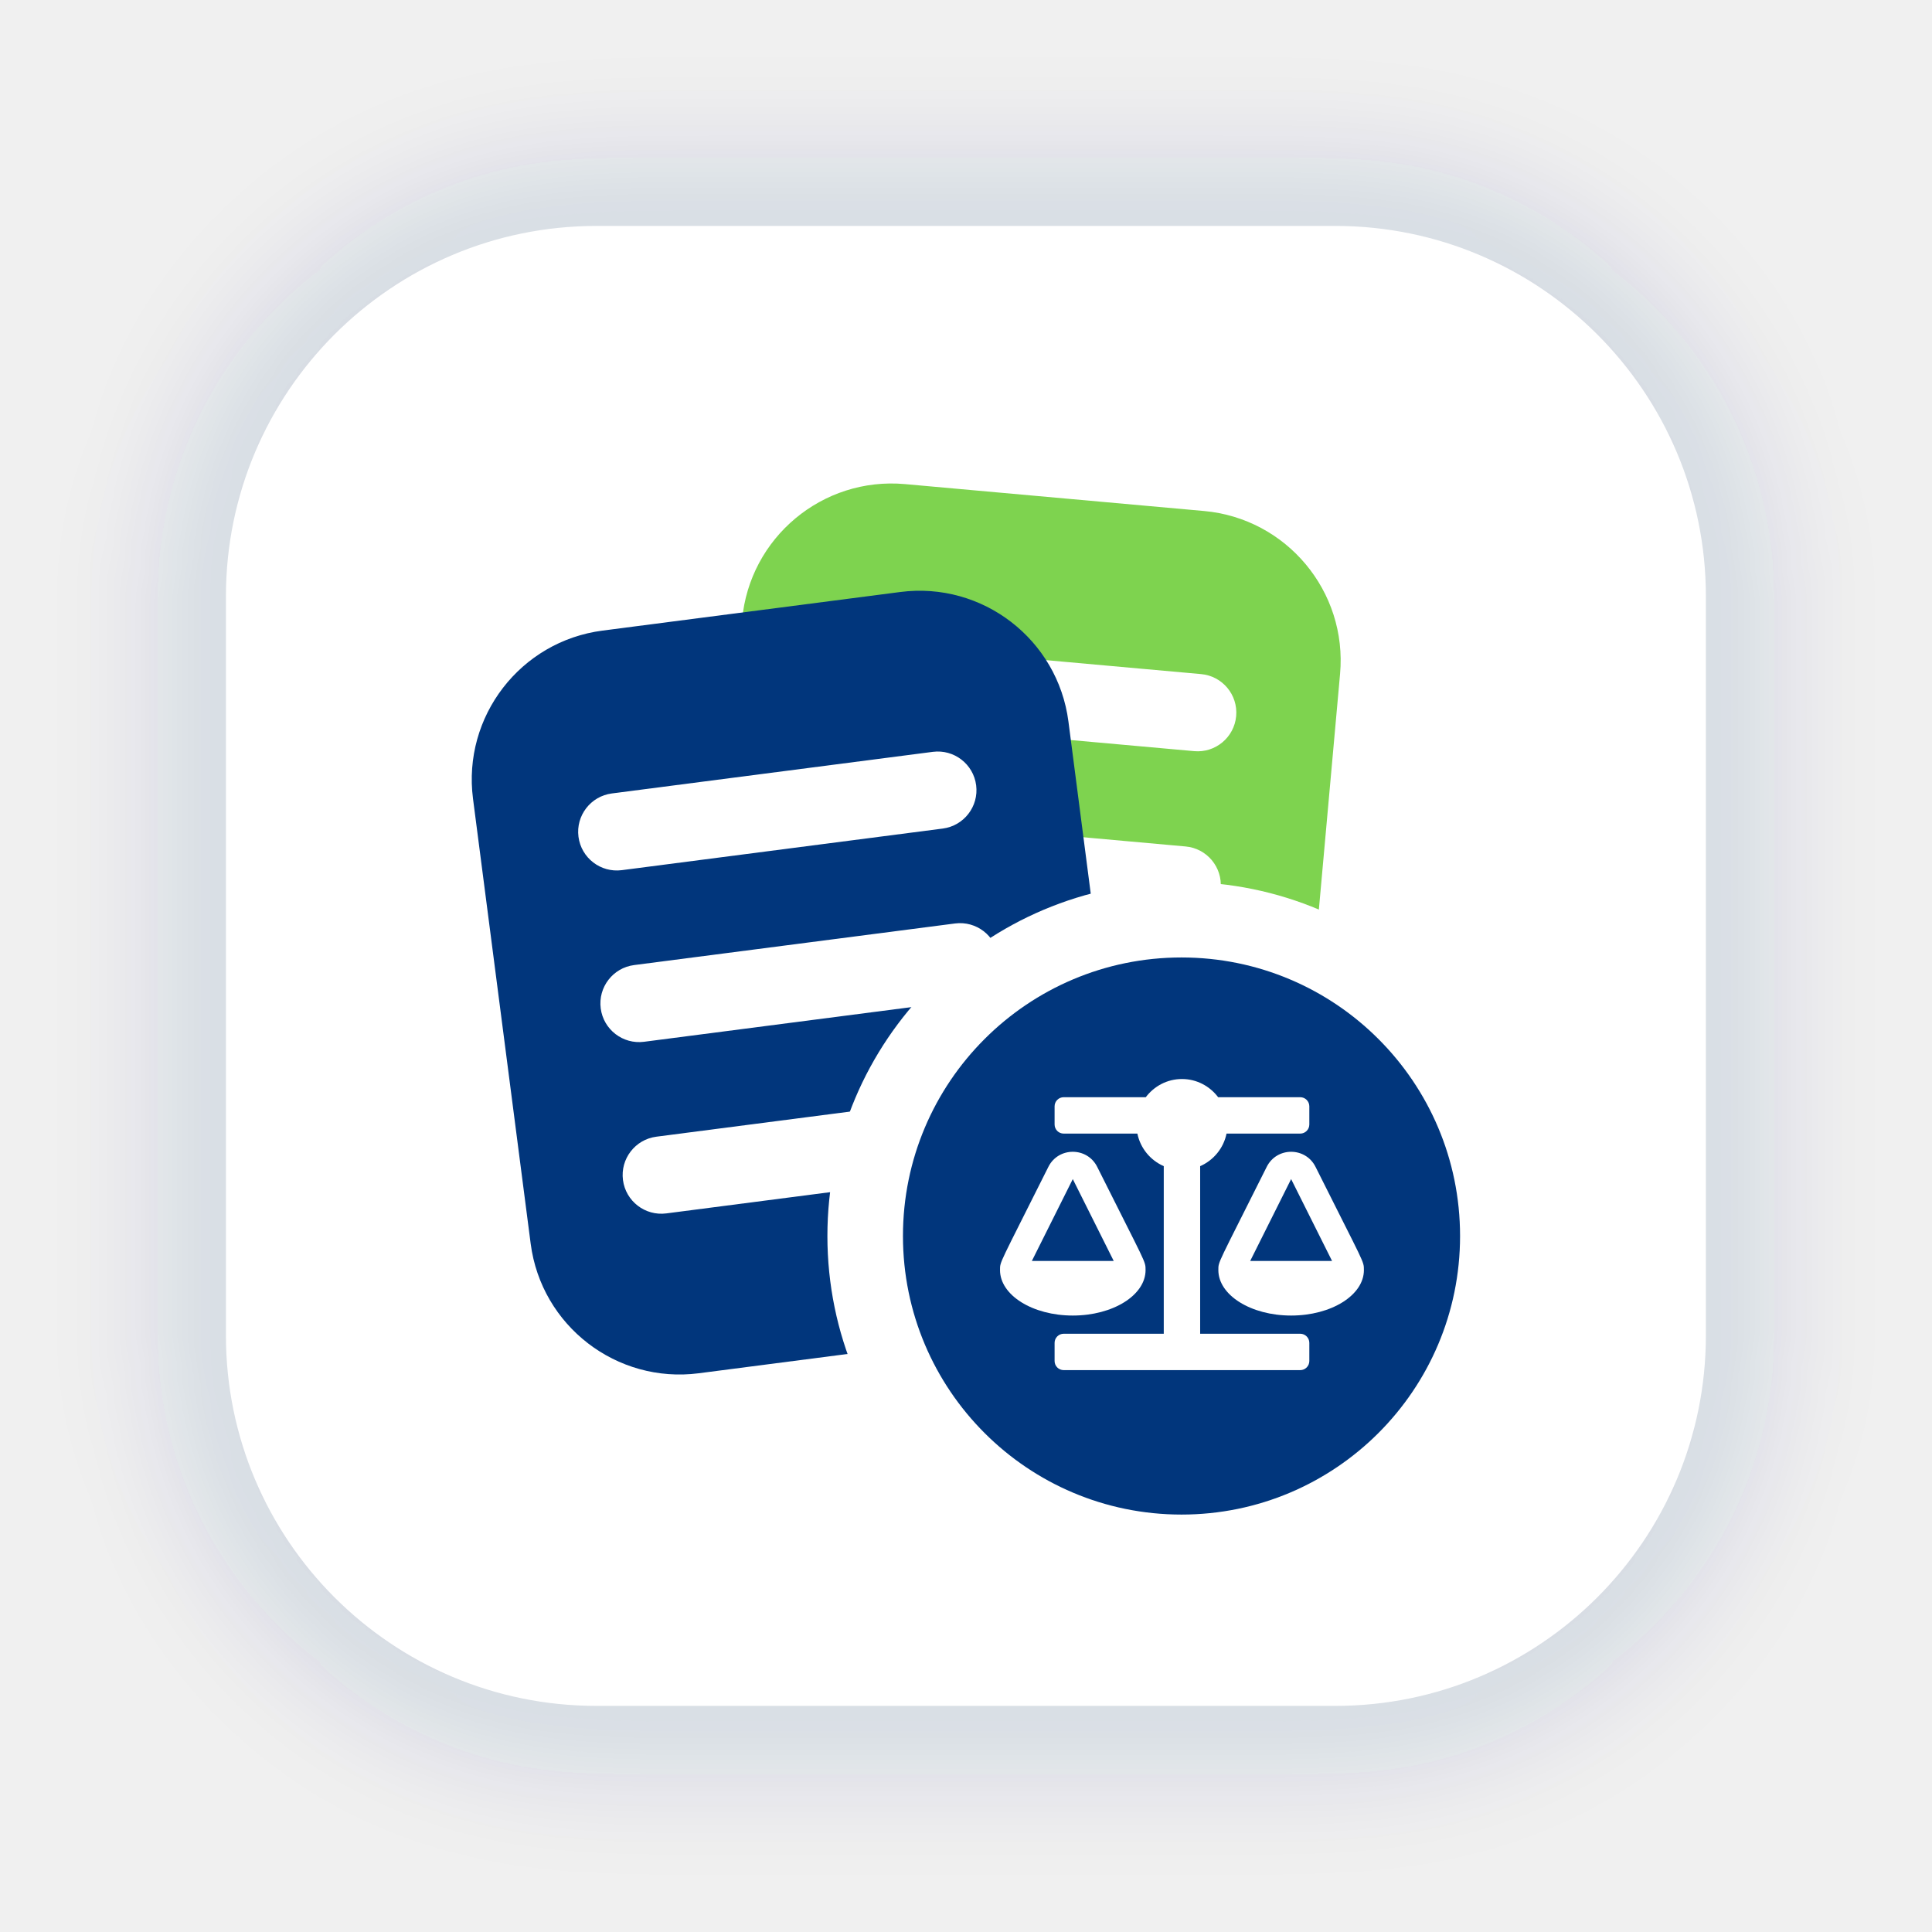
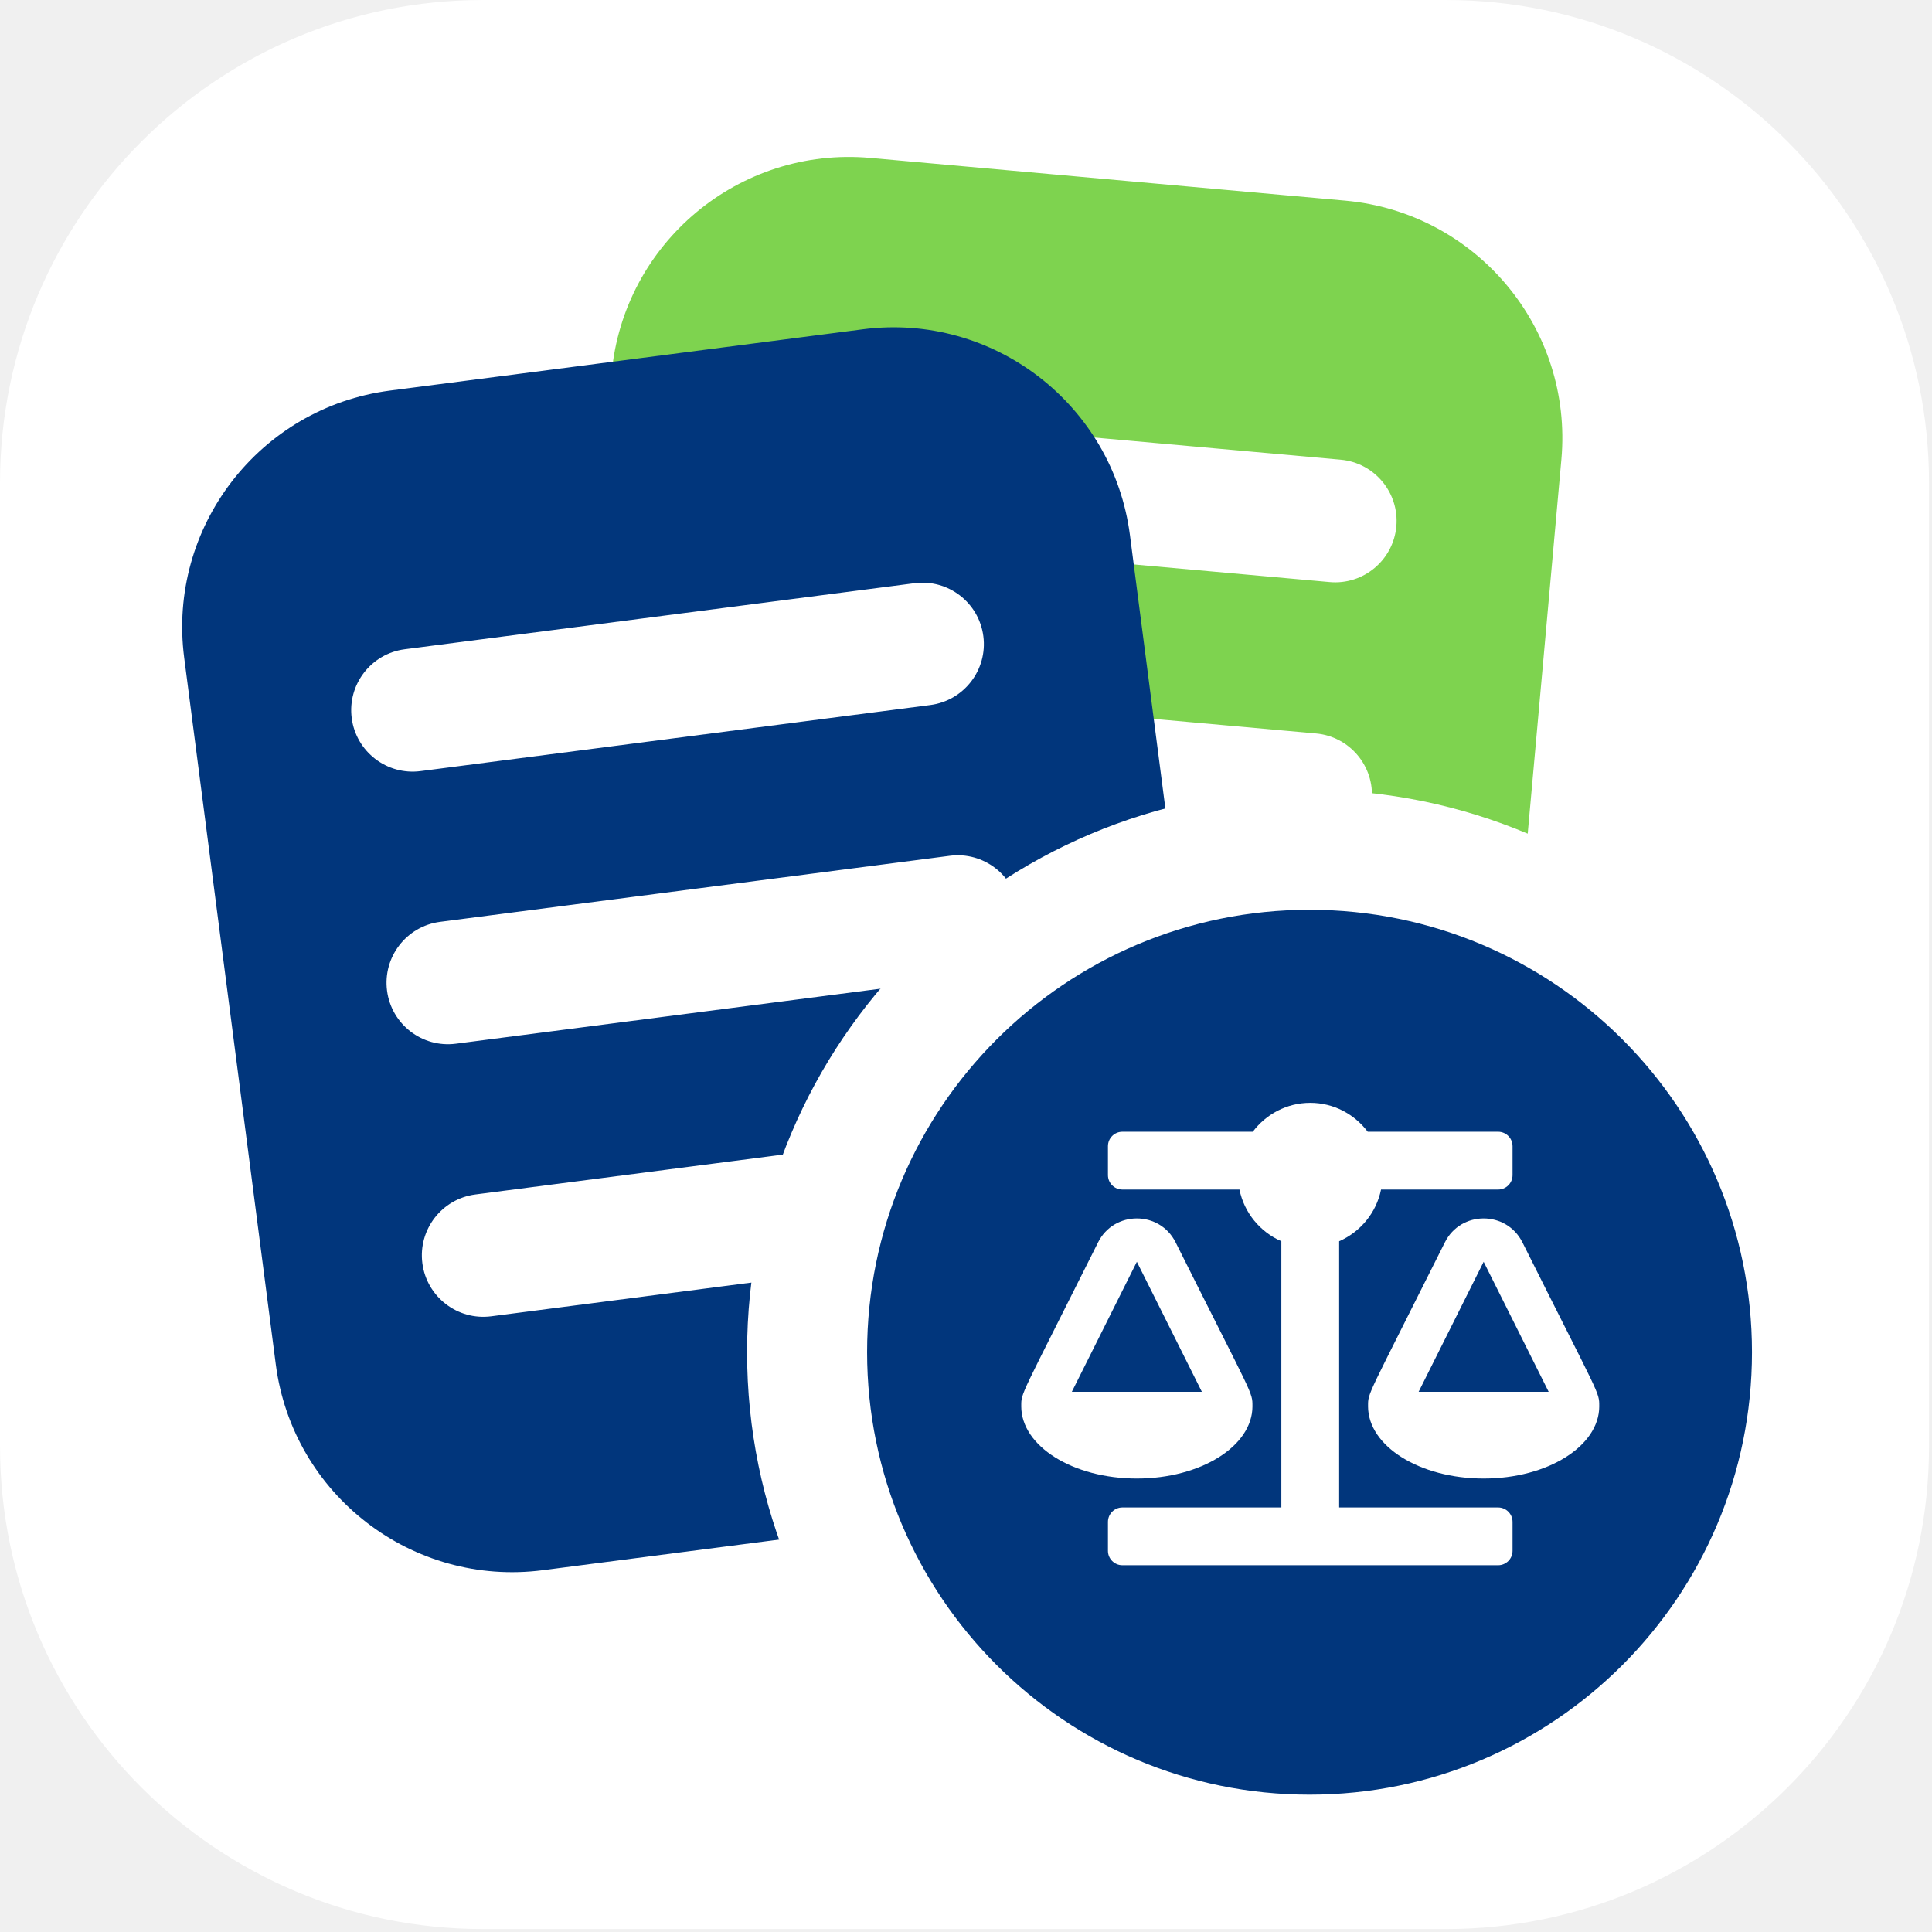
- <svg xmlns="http://www.w3.org/2000/svg" width="100%" height="100%" viewBox="0 0 494 494" version="1.1" xml:space="preserve" style="fill-rule:evenodd;clip-rule:evenodd;stroke-linejoin:round;stroke-miterlimit:0.73;">
+ <svg xmlns="http://www.w3.org/2000/svg" width="100%" height="100%" viewBox="0 0 379 379" version="1.1" xml:space="preserve" style="fill-rule:evenodd;clip-rule:evenodd;stroke-linejoin:round;stroke-miterlimit:0.73;">
  <g>
    <g>
-       <g style="filter:url(#_Effect1);">
-         <path d="M435.953,152.488L435.953,341.465C435.953,393.614 393.614,435.953 341.465,435.953L152.488,435.953C100.339,435.953 58,393.614 58,341.465L58,152.488C58,100.339 100.339,58 152.488,58L341.465,58C393.614,58 435.953,100.339 435.953,152.488Z" style="fill:none;stroke:rgb(1,55,125);stroke-opacity:0.2;stroke-width:20px;" />
-       </g>
-       <path d="M435.953,152.488L435.953,341.465C435.953,393.614 393.614,435.953 341.465,435.953L152.488,435.953C100.339,435.953 58,393.614 58,341.465L58,152.488C58,100.339 100.339,58 152.488,58L341.465,58C393.614,58 435.953,100.339 435.953,152.488Z" style="fill:white;stroke:white;stroke-width:0.46px;" />
+       <path d="M378.185,94.721L378.185,283.697C378.185,335.846 335.846,378.185 283.697,378.185L94.721,378.185C42.571,378.185 0.232,335.846 0.232,283.697L0.232,94.721C0.232,42.571 42.571,0.232 94.721,0.232L283.697,0.232C335.846,0.232 378.185,42.571 378.185,94.721Z" style="fill:white;stroke:white;stroke-width:0.46px;" />
    </g>
    <g>
      <g>
-         <path d="M342.646,172.326L332.366,286.586C330.468,307.683 311.798,323.271 290.701,321.373L214.249,314.494C193.152,312.596 177.564,293.927 179.462,272.829L189.742,158.569C191.64,137.471 210.31,121.884 231.407,123.782L307.859,130.661C328.957,132.559 344.544,151.228 342.646,172.326Z" style="fill:rgb(126,211,79);" />
-         <path d="M316.08,183.099C315.591,188.536 310.78,192.552 305.344,192.063L222.922,184.647C217.486,184.158 213.47,179.348 213.959,173.911C214.448,168.475 219.259,164.459 224.695,164.948L307.116,172.363C312.552,172.852 316.569,177.663 316.08,183.099Z" style="fill:white;" />
-         <path d="M312.115,227.171C311.625,232.608 306.815,236.624 301.379,236.135L218.957,228.719C213.521,228.23 209.505,223.42 209.994,217.983C210.483,212.547 215.293,208.531 220.73,209.02L303.151,216.435C308.587,216.924 312.604,221.735 312.115,227.171Z" style="fill:white;" />
-         <path d="M308.149,271.243C307.66,276.68 302.85,280.696 297.413,280.207L214.992,272.791C209.556,272.302 205.539,267.492 206.029,262.056C206.518,256.619 211.328,252.603 216.764,253.092L299.186,260.507C304.622,260.997 308.638,265.807 308.149,271.243Z" style="fill:white;" />
+         <path d="M306.295,90.134L293.768,229.37C291.455,255.079 268.704,274.074 242.995,271.76L149.832,263.379C124.122,261.065 105.128,238.315 107.441,212.606L119.968,73.37C122.281,47.661 145.032,28.666 170.741,30.979L263.904,39.361C289.613,41.674 308.608,64.424 306.295,90.134Z" style="fill:rgb(126,211,79);" />
+         <path d="M273.921,103.262C273.325,109.887 267.463,114.781 260.839,114.185L160.401,105.149C153.776,104.553 148.882,98.691 149.478,92.066C150.074,85.441 155.936,80.547 162.561,81.143L262.998,90.179C269.623,90.775 274.517,96.638 273.921,103.262Z" style="fill:white;" />
+         <path d="M269.089,156.968C268.493,163.592 262.631,168.487 256.007,167.891L155.569,158.854C148.945,158.258 144.05,152.396 144.646,145.772C145.242,139.147 151.104,134.253 157.729,134.849L258.167,143.885C264.791,144.481 269.685,150.343 269.089,156.968Z" style="fill:white;" />
+         <path d="M264.258,210.674C263.662,217.298 257.799,222.192 251.175,221.596L150.737,212.56C144.113,211.964 139.218,206.102 139.814,199.477C140.41,192.853 146.272,187.958 152.897,188.554L253.335,197.591C259.959,198.187 264.854,204.049 264.258,210.674Z" style="fill:white;" />
      </g>
      <g>
-         <path d="M273.193,184.5L287.939,298.27C290.662,319.277 275.817,338.542 254.81,341.265L178.686,351.132C157.679,353.854 138.414,339.01 135.691,318.003L120.945,204.233C118.222,183.226 133.067,163.961 154.074,161.238L230.197,151.371C251.204,148.648 270.47,163.493 273.193,184.5Z" style="fill:rgb(1,54,124);" />
-         <path d="M249.595,200.779C250.297,206.192 246.472,211.156 241.059,211.857L158.991,222.494C153.578,223.196 148.614,219.371 147.913,213.958C147.211,208.545 151.036,203.581 156.449,202.879L238.517,192.242C243.93,191.541 248.894,195.366 249.595,200.779Z" style="fill:white;" />
-         <path d="M255.283,244.662C255.985,250.075 252.16,255.039 246.747,255.74L164.679,266.377C159.266,267.079 154.302,263.254 153.601,257.841C152.899,252.428 156.724,247.464 162.137,246.762L244.205,236.125C249.618,235.424 254.582,239.249 255.283,244.662Z" style="fill:white;" />
-         <path d="M260.971,288.545C261.673,293.957 257.848,298.922 252.435,299.623L170.367,310.26C164.954,310.962 159.99,307.137 159.288,301.724C158.587,296.311 162.412,291.347 167.825,290.645L249.892,280.008C255.305,279.307 260.27,283.132 260.971,288.545Z" style="fill:white;" />
+         <path d="M221.66,104.969L239.629,243.607C242.947,269.206 224.858,292.683 199.259,296.001L106.495,308.024C80.897,311.342 57.42,293.253 54.102,267.654L36.132,129.015C32.814,103.417 50.904,79.94 76.503,76.622L169.266,64.598C194.865,61.281 218.342,79.37 221.66,104.969Z" style="fill:rgb(1,54,124);" />
+         <path d="M192.904,124.806C193.759,131.402 189.098,137.451 182.502,138.306L82.495,151.269C75.899,152.124 69.85,147.462 68.995,140.866C68.14,134.27 72.801,128.221 79.397,127.366L179.404,114.404C186,113.549 192.049,118.21 192.904,124.806Z" style="fill:white;" />
+         <path d="M199.836,178.281C200.691,184.877 196.029,190.927 189.433,191.782L89.426,204.744C82.83,205.599 76.781,200.938 75.926,194.342C75.071,187.746 79.732,181.696 86.328,180.841L186.335,167.879C192.931,167.024 198.981,171.685 199.836,178.281Z" style="fill:white;" />
+         <path d="M206.767,231.757C207.622,238.353 202.961,244.402 196.364,245.257L96.358,258.219C89.761,259.074 83.712,254.413 82.857,247.817C82.002,241.221 86.663,235.172 93.259,234.317L193.266,221.354C199.862,220.499 205.912,225.16 206.767,231.757Z" style="fill:white;" />
      </g>
      <g>
-         <circle cx="302.105" cy="316.042" r="71.224" style="fill:none;stroke:white;stroke-width:38.64px;stroke-linecap:round;stroke-miterlimit:0.349;" />
-         <circle cx="302.105" cy="316.042" r="71.224" style="fill:rgb(1,54,124);" />
-         <path d="M292.915,324.746L292.912,324.746C292.912,322.393 293.107,323.477 280.547,298.357C277.981,293.226 270.633,293.216 268.063,298.357C255.397,323.692 255.7,322.468 255.7,324.746L255.697,324.746C255.697,331.169 264.029,336.377 274.306,336.377C284.583,336.377 292.915,331.169 292.915,324.746ZM274.306,301.484L284.773,322.42L263.838,322.42L274.306,301.484ZM348.74,324.746C348.74,322.393 348.934,323.477 336.375,298.357C333.809,293.226 326.461,293.216 323.891,298.357C311.225,323.692 311.527,322.468 311.527,324.746L311.524,324.746C311.524,331.169 319.856,336.377 330.133,336.377C340.411,336.377 348.743,331.169 348.743,324.746L348.74,324.746ZM319.666,322.42L330.133,301.484L340.601,322.42L319.666,322.42ZM332.46,341.029L306.872,341.029L306.872,298.177C310.29,296.681 312.856,293.6 313.616,289.854L332.46,289.854C333.745,289.854 334.786,288.813 334.786,287.527L334.786,282.875C334.786,281.59 333.745,280.549 332.46,280.549L311.472,280.549C309.349,277.74 306.013,275.897 302.22,275.897C298.426,275.897 295.09,277.74 292.967,280.549L271.98,280.549C270.694,280.549 269.653,281.59 269.653,282.875L269.653,287.527C269.653,288.813 270.694,289.854 271.98,289.854L290.823,289.854C291.583,293.599 294.148,296.681 297.567,298.177L297.567,341.029L271.98,341.029C270.694,341.029 269.653,342.07 269.653,343.355L269.653,348.007C269.653,349.292 270.694,350.333 271.98,350.333L332.46,350.333C333.745,350.333 334.786,349.292 334.786,348.007L334.786,343.355C334.786,342.07 333.745,341.029 332.46,341.029Z" style="fill:white;fill-rule:nonzero;" />
+         <circle cx="256.892" cy="265.265" r="86.793" style="fill:none;stroke:white;stroke-width:47.09px;stroke-linecap:round;stroke-miterlimit:0.349;" />
+         <circle cx="256.892" cy="265.265" r="86.793" style="fill:rgb(1,54,124);" />
+         <path d="M245.693,275.871L245.69,275.871C245.69,273.004 245.927,274.324 230.622,243.714C227.495,237.462 218.541,237.449 215.409,243.714C199.974,274.587 200.343,273.095 200.343,275.871L200.339,275.871C200.339,283.698 210.492,290.044 223.016,290.044C235.54,290.044 245.693,283.698 245.693,275.871ZM223.016,247.525L235.772,273.036L210.26,273.036L223.016,247.525ZM313.72,275.871C313.72,273.004 313.958,274.324 298.653,243.714C295.526,237.462 286.572,237.449 283.44,243.714C268.005,274.587 268.374,273.095 268.374,275.871L268.37,275.871C268.37,283.698 278.523,290.044 291.047,290.044C303.571,290.044 313.724,283.698 313.724,275.871L313.72,275.871ZM278.291,273.036L291.047,247.525L303.803,273.036L278.291,273.036ZM293.882,295.713L262.701,295.713L262.701,243.494C266.866,241.671 269.993,237.917 270.919,233.352L293.882,233.352C295.448,233.352 296.716,232.083 296.716,230.517L296.716,224.848C296.716,223.282 295.448,222.013 293.882,222.013L268.306,222.013C265.72,218.59 261.654,216.344 257.032,216.344C252.409,216.344 248.343,218.59 245.757,222.013L220.182,222.013C218.615,222.013 217.347,223.282 217.347,224.848L217.347,230.517C217.347,232.083 218.615,233.352 220.182,233.352L243.144,233.352C244.07,237.915 247.195,241.671 251.362,243.494L251.362,295.713L220.182,295.713C218.615,295.713 217.347,296.982 217.347,298.548L217.347,304.217C217.347,305.783 218.615,307.052 220.182,307.052L293.882,307.052C295.448,307.052 296.716,305.783 296.716,304.217L296.716,298.548C296.716,296.982 295.448,295.713 293.882,295.713Z" style="fill:white;fill-rule:nonzero;" />
      </g>
    </g>
  </g>
-   <defs>
-     <filter id="_Effect1" filterUnits="userSpaceOnUse" x="-48" y="-48" width="589.953" height="589.953">
-       <feGaussianBlur in="SourceGraphic" stdDeviation="16" />
-     </filter>
-   </defs>
</svg>
